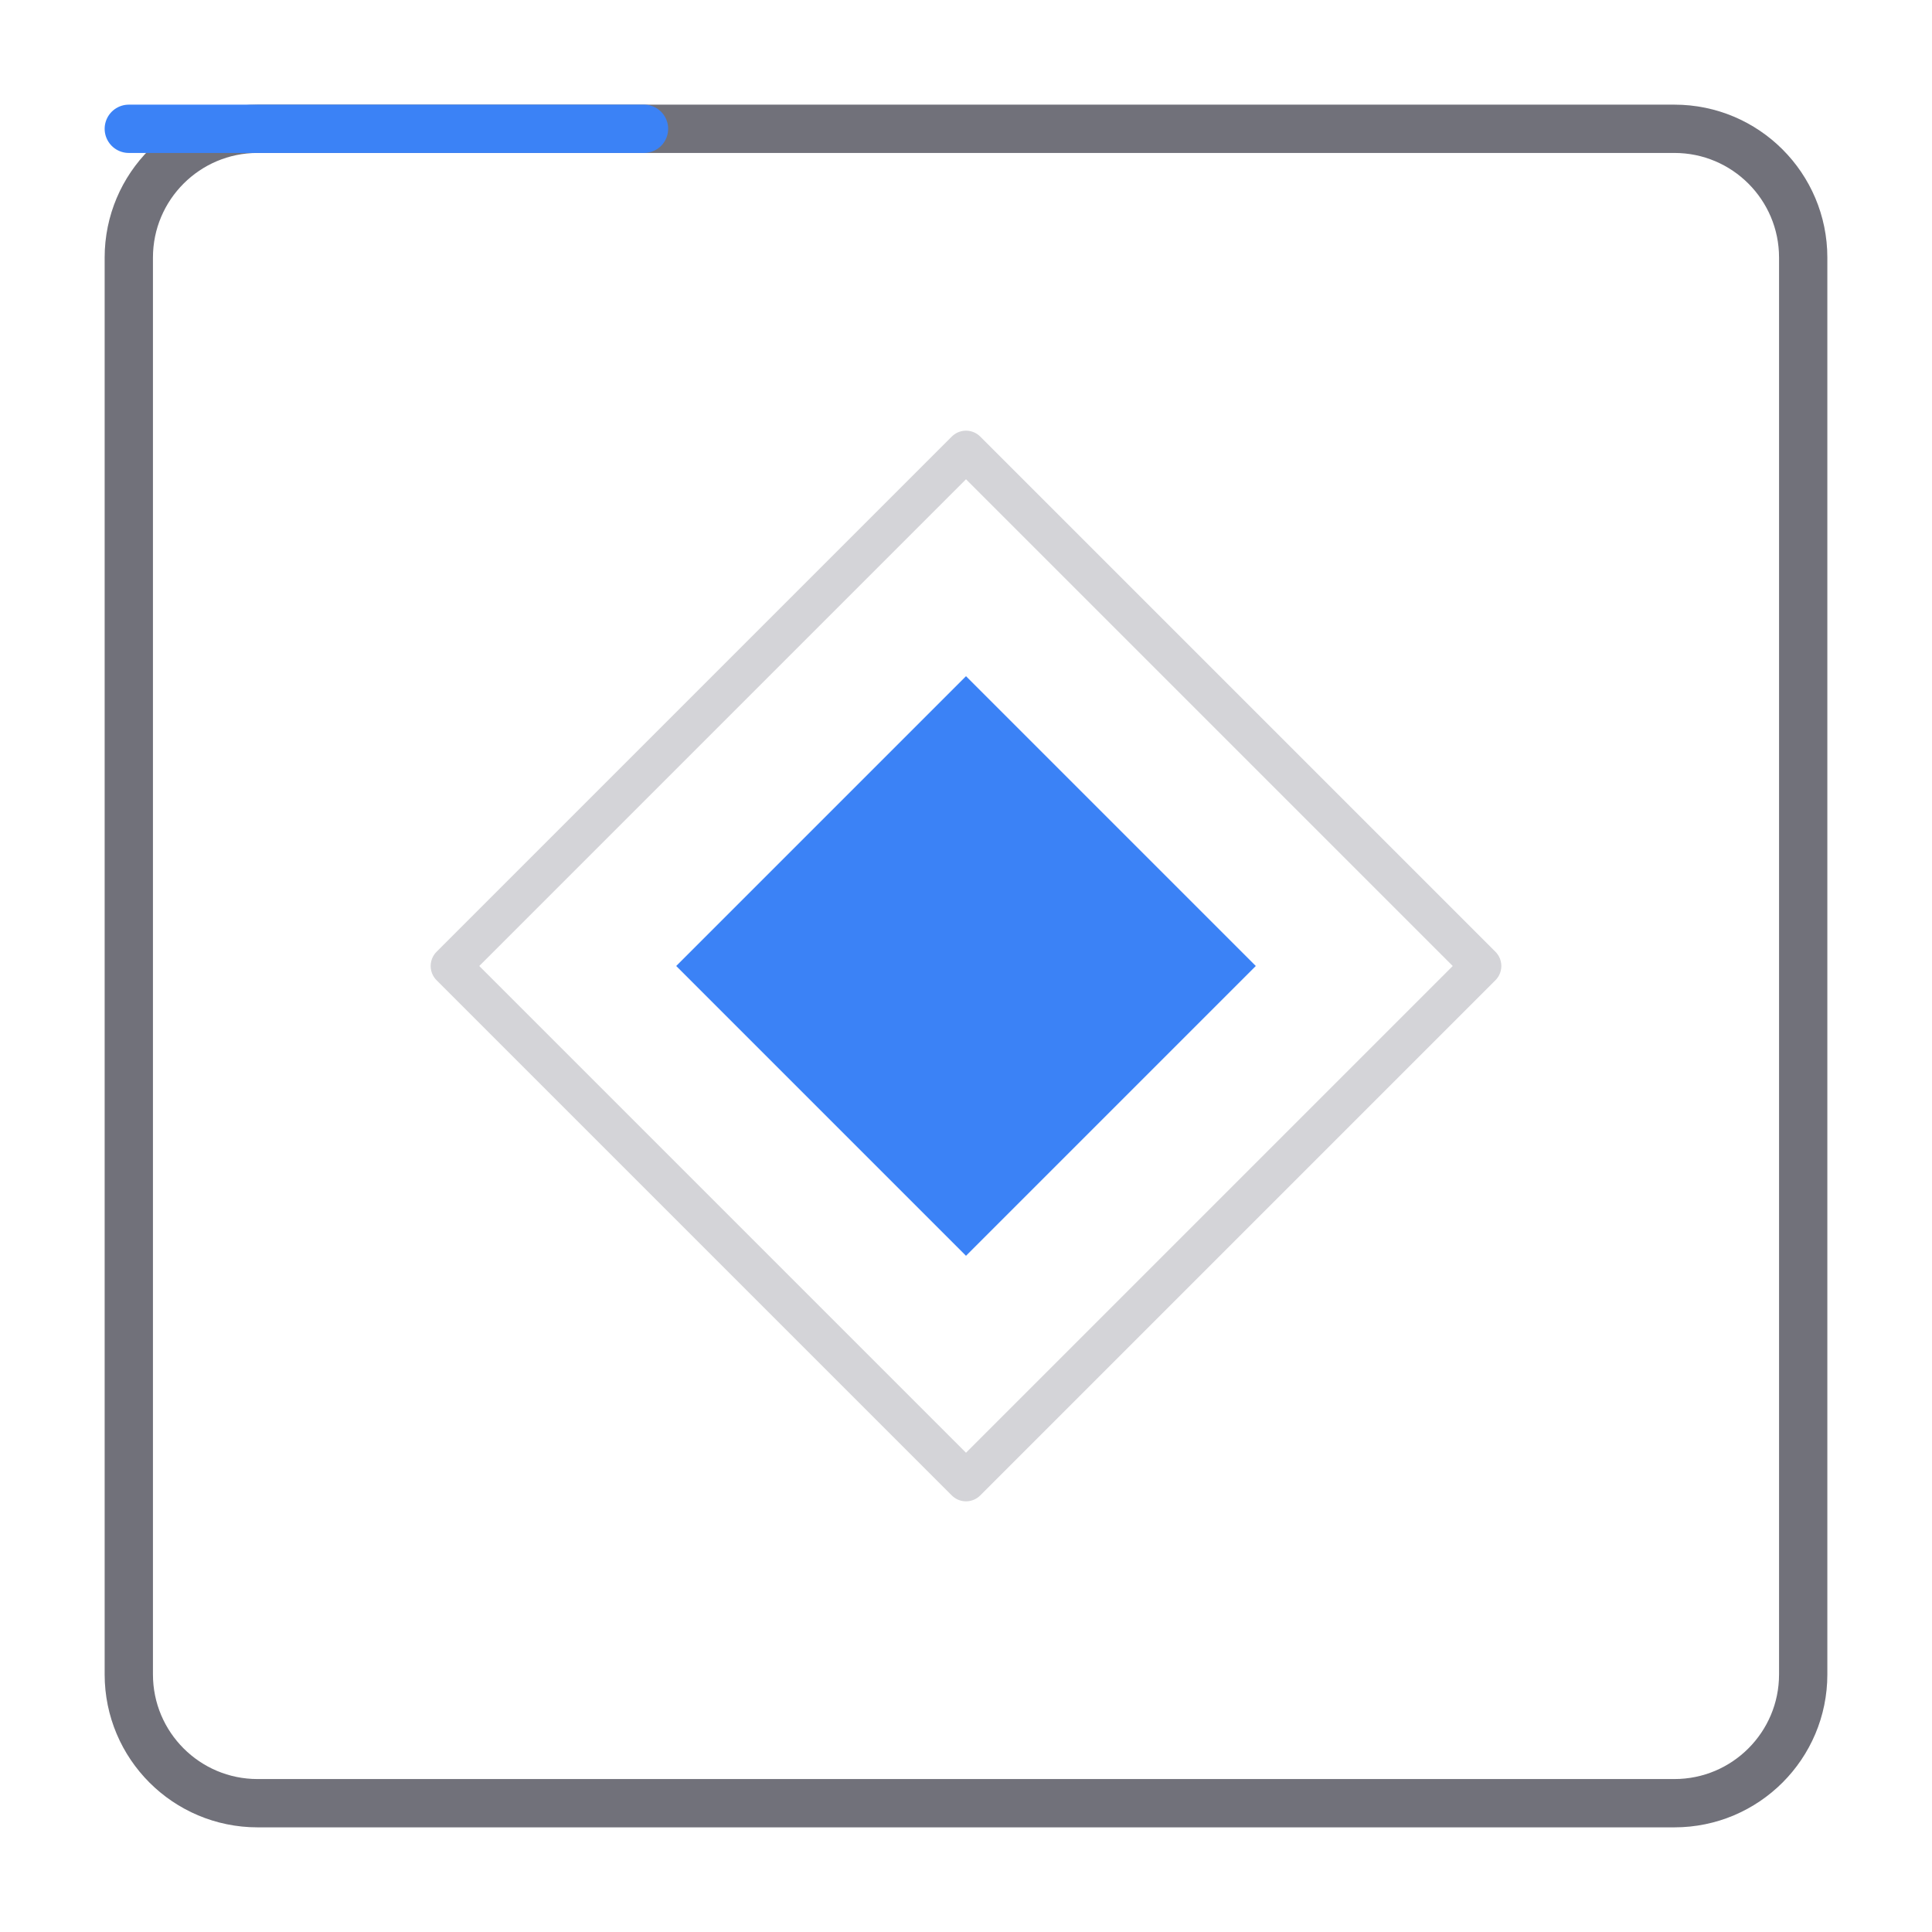
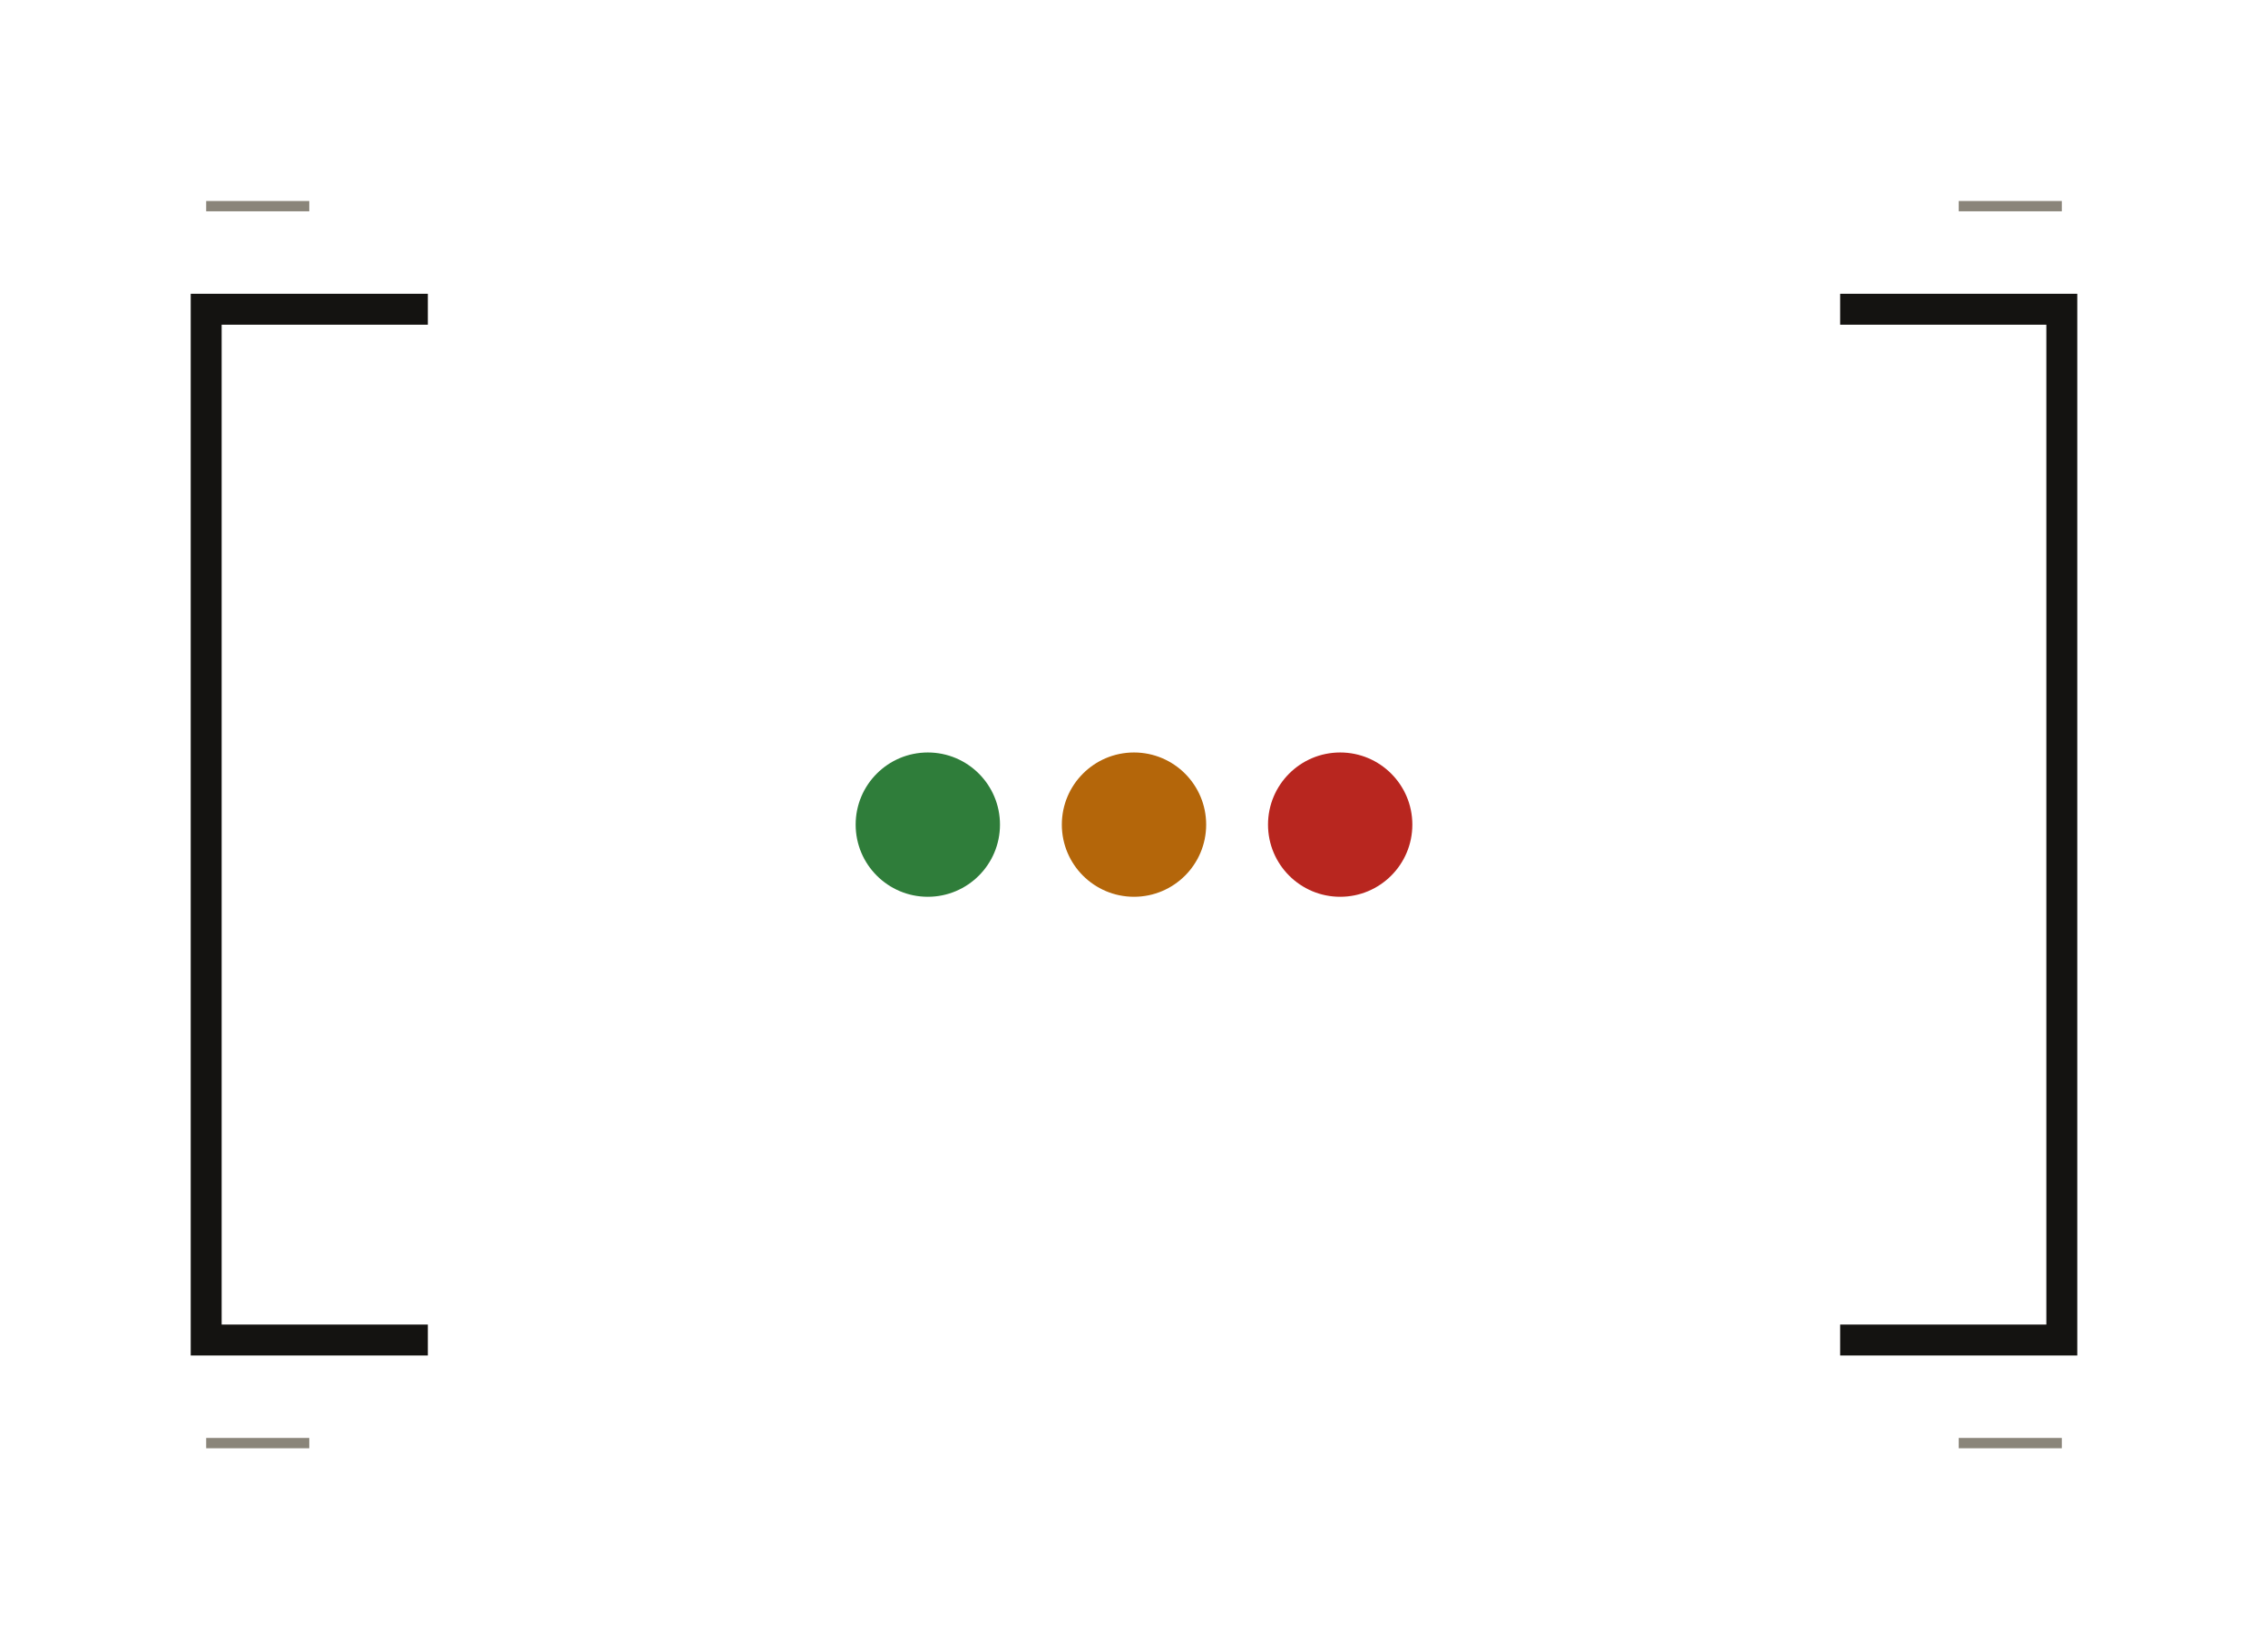
- <svg xmlns="http://www.w3.org/2000/svg" viewBox="0 0 120 120" width="120" height="120">
-   <rect x="8" y="8" width="104" height="104" rx="8" fill="none" stroke="#71717A" stroke-width="3" />
-   <line x1="8" y1="8" x2="40" y2="8" stroke="#3B82F6" stroke-width="3" stroke-linecap="round" />
-   <path d="M60 28 L92 60 L60 92 L28 60 Z" fill="none" stroke="#D4D4D8" stroke-width="2.5" stroke-linejoin="round" />
-   <path d="M60 42 L78 60 L60 78 L42 60 Z" fill="#3B82F6" />
+ <svg xmlns="http://www.w3.org/2000/svg" viewBox="0 0 220 160" width="220" height="160" aria-label="sir — reverse brackets mark">
+   <g stroke="#141311" stroke-width="3" fill="none" stroke-linecap="square">
+     <path d="M 40 30 L 20 30 L 20 130 L 40 130" />
+     <path d="M 180 30 L 200 30 L 200 130 L 180 130" />
+   </g>
+   <circle cx="90" cy="80" r="7" fill="#2F7D3A" />
+   <circle cx="110" cy="80" r="7" fill="#B4660A" />
+   <circle cx="130" cy="80" r="7" fill="#B8261F" />
+   <g stroke="#8A857A" stroke-width="1">
+     <line x1="20" y1="20" x2="30" y2="20" />
+     <line x1="200" y1="20" x2="190" y2="20" />
+     <line x1="20" y1="140" x2="30" y2="140" />
+     <line x1="200" y1="140" x2="190" y2="140" />
+   </g>
</svg>
